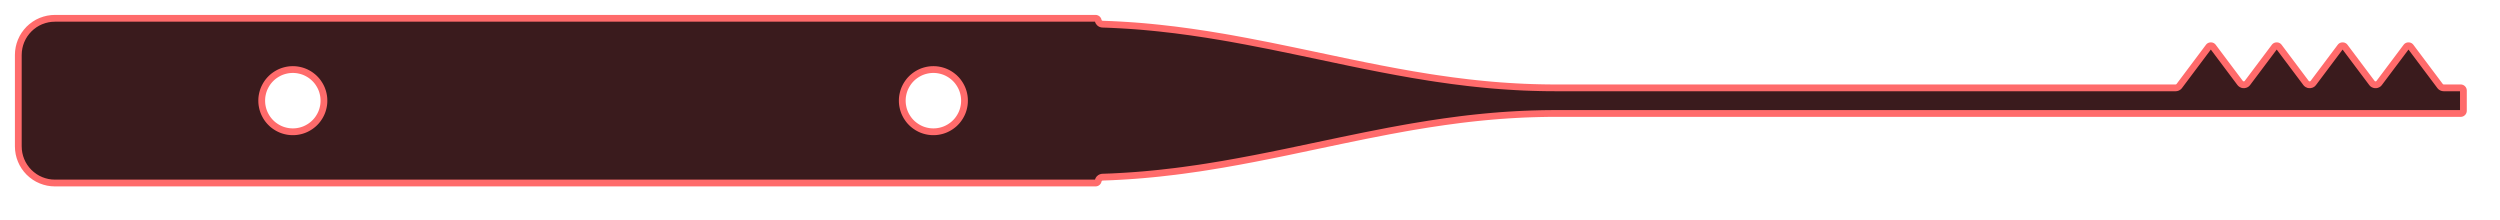
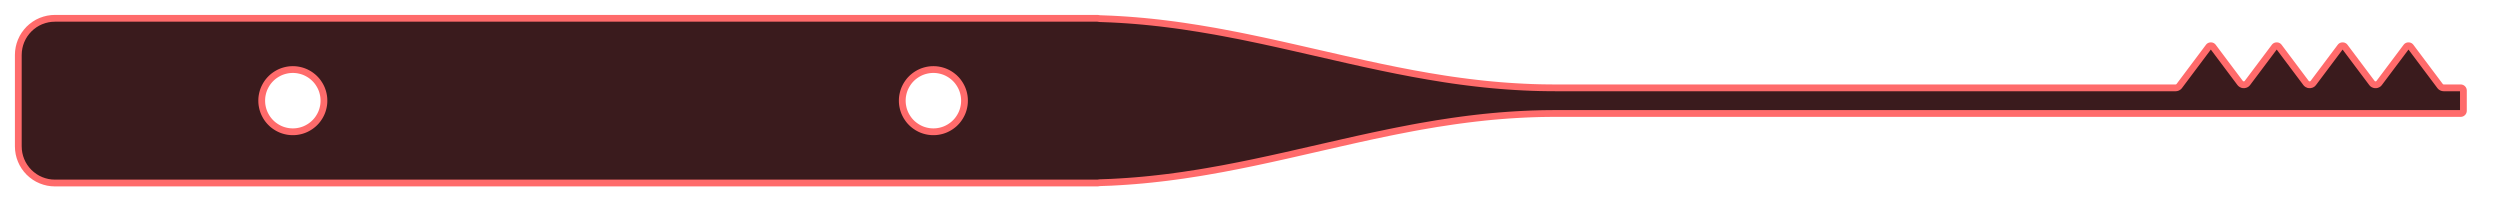
<svg xmlns="http://www.w3.org/2000/svg" width="136.6mm" height="12mm" viewBox="0 0 136.6 12">
-   <path id="wafer-zigzag-rake__full-handle" d="M 59.984,1.067 L 59.965,1.044 L 59.942,1.025 L 59.916,1.012 L 59.888,1.003 L 59.859,1 L 3.005,1 L 2.802,1.01 L 2.612,1.038 L 2.429,1.084 L 2.232,1.153 L 2.059,1.235 L 1.897,1.332 L 1.724,1.461 L 1.584,1.588 L 1.456,1.73 L 1.339,1.887 L 1.241,2.049 L 1.149,2.244 L 1.086,2.422 L 1.041,2.6 L 1.01,2.802 L 1,3.005 L 1,7.995 L 1.01,8.198 L 1.039,8.393 L 1.087,8.583 L 1.152,8.763 L 1.235,8.941 L 1.336,9.109 L 1.453,9.267 L 1.584,9.412 L 1.724,9.539 L 1.897,9.668 L 2.059,9.765 L 2.244,9.851 L 2.422,9.914 L 2.612,9.962 L 2.802,9.99 L 2.999,10 L 59.859,10 L 59.888,9.997 L 59.916,9.989 L 59.942,9.975 L 59.965,9.956 L 59.984,9.933 L 59.998,9.907 L 60.022,9.829 L 60.037,9.8 L 60.066,9.761 L 60.114,9.721 L 60.156,9.699 L 60.203,9.685 L 60.247,9.68 L 60.732,9.662 L 61.165,9.64 L 61.599,9.614 L 62.033,9.584 L 62.465,9.549 L 62.898,9.509 L 63.333,9.466 L 64.198,9.366 L 64.633,9.31 L 65.5,9.188 L 65.933,9.121 L 66.8,8.979 L 67.666,8.825 L 68.533,8.662 L 69.399,8.491 L 70.266,8.314 L 73.3,7.676 L 74.599,7.409 L 75.9,7.155 L 76.766,6.997 L 77.201,6.921 L 78.067,6.779 L 78.932,6.65 L 79.799,6.534 L 80.232,6.482 L 80.668,6.434 L 81.099,6.391 L 81.534,6.351 L 81.968,6.316 L 82.398,6.286 L 82.834,6.26 L 83.268,6.238 L 83.698,6.222 L 84.132,6.21 L 84.568,6.202 L 85.001,6.2 L 134.45,6.2 L 134.479,6.197 L 134.507,6.189 L 134.533,6.175 L 134.556,6.156 L 134.575,6.133 L 134.589,6.107 L 134.597,6.079 L 134.6,6.05 L 134.6,4.95 L 134.597,4.921 L 134.589,4.893 L 134.575,4.867 L 134.556,4.844 L 134.533,4.825 L 134.507,4.811 L 134.479,4.803 L 134.45,4.8 L 133.522,4.8 L 133.486,4.796 L 133.441,4.785 L 133.399,4.765 L 133.362,4.739 L 133.323,4.697 L 131.72,2.56 L 131.699,2.537 L 131.674,2.519 L 131.646,2.507 L 131.615,2.501 L 131.585,2.501 L 131.554,2.507 L 131.526,2.519 L 131.501,2.537 L 131.48,2.56 L 129.997,4.536 L 129.959,4.576 L 129.916,4.604 L 129.869,4.623 L 129.818,4.632 L 129.767,4.63 L 129.732,4.623 L 129.684,4.604 L 129.641,4.576 L 129.603,4.536 L 128.12,2.56 L 128.099,2.537 L 128.074,2.519 L 128.046,2.507 L 128.015,2.501 L 127.985,2.501 L 127.954,2.507 L 127.926,2.519 L 127.901,2.537 L 127.88,2.56 L 126.402,4.53 L 126.359,4.576 L 126.316,4.604 L 126.283,4.618 L 126.218,4.632 L 126.182,4.632 L 126.132,4.623 L 126.07,4.596 L 126.03,4.565 L 126.003,4.536 L 124.52,2.56 L 124.499,2.537 L 124.474,2.519 L 124.446,2.507 L 124.415,2.501 L 124.385,2.501 L 124.354,2.507 L 124.326,2.519 L 124.301,2.537 L 124.28,2.56 L 122.797,4.536 L 122.759,4.576 L 122.716,4.604 L 122.683,4.618 L 122.618,4.632 L 122.582,4.632 L 122.531,4.623 L 122.471,4.596 L 122.43,4.565 L 122.398,4.53 L 120.92,2.56 L 120.899,2.537 L 120.874,2.519 L 120.846,2.507 L 120.815,2.501 L 120.785,2.501 L 120.754,2.507 L 120.726,2.519 L 120.701,2.537 L 120.68,2.56 L 119.073,4.703 L 119.038,4.739 L 119.001,4.765 L 118.959,4.785 L 118.928,4.794 L 118.879,4.8 L 85.001,4.8 L 84.566,4.798 L 84.135,4.79 L 83.699,4.778 L 83.266,4.762 L 82.832,4.74 L 82.399,4.714 L 81.966,4.684 L 81.532,4.649 L 81.099,4.609 L 80.666,4.565 L 80.233,4.518 L 79.366,4.41 L 78.499,4.287 L 78.066,4.221 L 77.199,4.079 L 76.333,3.925 L 75.468,3.762 L 74.601,3.591 L 73.734,3.414 L 70.7,2.776 L 69.4,2.509 L 68.1,2.256 L 67.234,2.097 L 66.801,2.022 L 65.934,1.879 L 65.067,1.75 L 64.2,1.634 L 63.335,1.535 L 62.901,1.491 L 62.467,1.451 L 62.035,1.416 L 61.601,1.386 L 61.166,1.36 L 60.733,1.338 L 60.247,1.32 L 60.203,1.315 L 60.143,1.296 L 60.114,1.279 L 60.076,1.249 L 60.037,1.2 L 60.016,1.157 L 59.998,1.093 Z M 17.692,5.667 L 17.682,5.749 L 17.667,5.832 L 17.649,5.913 L 17.627,5.994 L 17.601,6.073 L 17.571,6.151 L 17.537,6.227 L 17.499,6.301 L 17.458,6.374 L 17.413,6.444 L 17.366,6.513 L 17.314,6.579 L 17.26,6.642 L 17.202,6.702 L 17.142,6.76 L 17.078,6.814 L 17.013,6.865 L 16.945,6.913 L 16.874,6.958 L 16.801,6.999 L 16.727,7.037 L 16.651,7.071 L 16.573,7.101 L 16.494,7.127 L 16.413,7.149 L 16.332,7.167 L 16.249,7.182 L 16.167,7.192 L 16.083,7.198 L 16,7.2 L 15.917,7.198 L 15.833,7.192 L 15.751,7.182 L 15.668,7.167 L 15.587,7.149 L 15.507,7.127 L 15.427,7.101 L 15.349,7.071 L 15.273,7.037 L 15.199,6.999 L 15.126,6.958 L 15.056,6.913 L 14.987,6.865 L 14.921,6.814 L 14.858,6.76 L 14.798,6.702 L 14.74,6.642 L 14.686,6.579 L 14.634,6.513 L 14.586,6.444 L 14.542,6.374 L 14.501,6.301 L 14.463,6.227 L 14.429,6.151 L 14.399,6.073 L 14.373,5.994 L 14.351,5.913 L 14.333,5.832 L 14.318,5.749 L 14.308,5.667 L 14.302,5.583 L 14.3,5.5 L 14.302,5.417 L 14.308,5.333 L 14.318,5.251 L 14.333,5.168 L 14.351,5.087 L 14.373,5.006 L 14.399,4.927 L 14.429,4.849 L 14.463,4.773 L 14.501,4.699 L 14.542,4.626 L 14.586,4.556 L 14.634,4.487 L 14.686,4.421 L 14.74,4.358 L 14.798,4.298 L 14.858,4.24 L 14.921,4.186 L 14.987,4.135 L 15.056,4.087 L 15.126,4.042 L 15.199,4.001 L 15.273,3.963 L 15.349,3.929 L 15.427,3.899 L 15.507,3.873 L 15.587,3.851 L 15.668,3.833 L 15.751,3.818 L 15.833,3.808 L 15.917,3.802 L 16,3.8 L 16.083,3.802 L 16.167,3.808 L 16.249,3.818 L 16.332,3.833 L 16.413,3.851 L 16.494,3.873 L 16.573,3.899 L 16.651,3.929 L 16.727,3.963 L 16.801,4.001 L 16.874,4.042 L 16.945,4.087 L 17.013,4.135 L 17.078,4.186 L 17.142,4.24 L 17.202,4.298 L 17.26,4.358 L 17.314,4.421 L 17.366,4.487 L 17.413,4.556 L 17.458,4.626 L 17.499,4.699 L 17.537,4.773 L 17.571,4.849 L 17.601,4.927 L 17.627,5.006 L 17.649,5.087 L 17.667,5.168 L 17.682,5.251 L 17.692,5.333 L 17.698,5.417 L 17.7,5.5 L 17.698,5.583 Z M 52.698,5.583 L 52.692,5.667 L 52.682,5.749 L 52.667,5.832 L 52.649,5.913 L 52.627,5.994 L 52.601,6.073 L 52.571,6.151 L 52.537,6.227 L 52.499,6.301 L 52.458,6.374 L 52.413,6.444 L 52.365,6.513 L 52.314,6.579 L 52.26,6.642 L 52.202,6.702 L 52.142,6.76 L 52.078,6.814 L 52.013,6.865 L 51.944,6.913 L 51.874,6.958 L 51.801,6.999 L 51.727,7.037 L 51.651,7.071 L 51.573,7.101 L 51.493,7.127 L 51.413,7.149 L 51.332,7.167 L 51.249,7.182 L 51.167,7.192 L 51.083,7.198 L 51,7.2 L 50.917,7.198 L 50.833,7.192 L 50.751,7.182 L 50.668,7.167 L 50.587,7.149 L 50.507,7.127 L 50.427,7.101 L 50.349,7.071 L 50.273,7.037 L 50.199,6.999 L 50.126,6.958 L 50.056,6.913 L 49.987,6.865 L 49.922,6.814 L 49.858,6.76 L 49.798,6.702 L 49.74,6.642 L 49.686,6.579 L 49.635,6.513 L 49.587,6.444 L 49.542,6.374 L 49.501,6.301 L 49.463,6.227 L 49.429,6.151 L 49.399,6.073 L 49.373,5.994 L 49.351,5.913 L 49.333,5.832 L 49.318,5.749 L 49.308,5.667 L 49.302,5.583 L 49.3,5.5 L 49.302,5.417 L 49.308,5.333 L 49.318,5.251 L 49.333,5.168 L 49.351,5.087 L 49.373,5.006 L 49.399,4.927 L 49.429,4.849 L 49.463,4.773 L 49.501,4.699 L 49.542,4.626 L 49.587,4.556 L 49.635,4.487 L 49.686,4.421 L 49.74,4.358 L 49.798,4.298 L 49.858,4.24 L 49.922,4.186 L 49.987,4.135 L 50.056,4.087 L 50.126,4.042 L 50.199,4.001 L 50.273,3.963 L 50.349,3.929 L 50.427,3.899 L 50.507,3.873 L 50.587,3.851 L 50.668,3.833 L 50.751,3.818 L 50.833,3.808 L 50.917,3.802 L 51,3.8 L 51.083,3.802 L 51.167,3.808 L 51.249,3.818 L 51.332,3.833 L 51.413,3.851 L 51.493,3.873 L 51.573,3.899 L 51.651,3.929 L 51.727,3.963 L 51.801,4.001 L 51.874,4.042 L 51.944,4.087 L 52.013,4.135 L 52.078,4.186 L 52.142,4.24 L 52.202,4.298 L 52.26,4.358 L 52.314,4.421 L 52.365,4.487 L 52.413,4.556 L 52.458,4.626 L 52.499,4.699 L 52.537,4.773 L 52.571,4.849 L 52.601,4.927 L 52.627,5.006 L 52.649,5.087 L 52.667,5.168 L 52.682,5.251 L 52.692,5.333 L 52.698,5.417 L 52.7,5.5 Z" fill="#3a1b1d" stroke="#ff6b6b" stroke-width="1.4" vector-effect="non-scaling-stroke" />
+   <path id="wafer-zigzag-rake__full-handle" d="M 3.005,1 L 2.802,1.01 L 2.612,1.038 L 2.429,1.084 L 2.232,1.153 L 2.059,1.235 L 1.897,1.332 L 1.724,1.461 L 1.584,1.588 L 1.456,1.73 L 1.339,1.887 L 1.241,2.049 L 1.149,2.244 L 1.086,2.422 L 1.041,2.6 L 1.01,2.802 L 1,3.005 L 1,7.995 L 1.01,8.198 L 1.039,8.393 L 1.087,8.583 L 1.152,8.763 L 1.235,8.941 L 1.336,9.109 L 1.453,9.267 L 1.584,9.412 L 1.724,9.539 L 1.897,9.668 L 2.059,9.765 L 2.244,9.851 L 2.422,9.914 L 2.612,9.962 L 2.802,9.99 L 2.999,10 L 59.974,10 L 60.086,9.983 L 60.733,9.959 L 61.167,9.935 L 61.598,9.907 L 62.033,9.874 L 62.467,9.836 L 62.899,9.793 L 63.334,9.745 L 63.766,9.694 L 64.198,9.637 L 64.633,9.577 L 65.498,9.444 L 65.933,9.371 L 66.8,9.217 L 67.665,9.05 L 68.532,8.873 L 69.399,8.687 L 70.266,8.495 L 73.3,7.803 L 74.166,7.608 L 75.032,7.419 L 75.899,7.238 L 76.334,7.15 L 77.199,6.983 L 77.632,6.904 L 78.501,6.756 L 79.365,6.624 L 79.801,6.563 L 80.232,6.507 L 80.665,6.455 L 81.101,6.407 L 81.532,6.364 L 81.968,6.326 L 82.401,6.293 L 82.832,6.265 L 83.265,6.242 L 83.701,6.223 L 84.134,6.21 L 84.568,6.203 L 85.001,6.2 L 134.45,6.2 L 134.479,6.197 L 134.507,6.189 L 134.533,6.175 L 134.556,6.156 L 134.575,6.133 L 134.589,6.107 L 134.597,6.079 L 134.6,6.05 L 134.6,4.95 L 134.597,4.921 L 134.589,4.893 L 134.575,4.867 L 134.556,4.844 L 134.533,4.825 L 134.507,4.811 L 134.479,4.803 L 134.45,4.8 L 133.522,4.8 L 133.486,4.796 L 133.441,4.785 L 133.399,4.765 L 133.362,4.739 L 133.323,4.697 L 131.72,2.56 L 131.699,2.537 L 131.674,2.519 L 131.646,2.507 L 131.615,2.501 L 131.585,2.501 L 131.554,2.507 L 131.526,2.519 L 131.501,2.537 L 131.48,2.56 L 129.997,4.536 L 129.959,4.576 L 129.916,4.604 L 129.869,4.623 L 129.818,4.632 L 129.767,4.63 L 129.732,4.623 L 129.684,4.604 L 129.641,4.576 L 129.603,4.536 L 128.12,2.56 L 128.099,2.537 L 128.074,2.519 L 128.046,2.507 L 128.015,2.501 L 127.985,2.501 L 127.954,2.507 L 127.926,2.519 L 127.901,2.537 L 127.88,2.56 L 126.402,4.53 L 126.359,4.576 L 126.316,4.604 L 126.283,4.618 L 126.218,4.632 L 126.182,4.632 L 126.132,4.623 L 126.07,4.596 L 126.03,4.565 L 126.003,4.536 L 124.52,2.56 L 124.499,2.537 L 124.474,2.519 L 124.446,2.507 L 124.415,2.501 L 124.385,2.501 L 124.354,2.507 L 124.326,2.519 L 124.301,2.537 L 124.28,2.56 L 122.797,4.536 L 122.759,4.576 L 122.716,4.604 L 122.683,4.618 L 122.618,4.632 L 122.582,4.632 L 122.531,4.623 L 122.471,4.596 L 122.43,4.565 L 122.398,4.53 L 120.92,2.56 L 120.899,2.537 L 120.874,2.519 L 120.846,2.507 L 120.815,2.501 L 120.785,2.501 L 120.754,2.507 L 120.726,2.519 L 120.701,2.537 L 120.68,2.56 L 119.073,4.703 L 119.038,4.739 L 119.001,4.765 L 118.959,4.785 L 118.928,4.794 L 118.879,4.8 L 85.001,4.8 L 84.566,4.797 L 84.135,4.79 L 83.699,4.777 L 83.266,4.758 L 82.832,4.735 L 82.399,4.707 L 81.966,4.674 L 81.535,4.636 L 81.099,4.593 L 80.666,4.545 L 80.232,4.493 L 79.799,4.437 L 79.366,4.377 L 78.933,4.312 L 78.066,4.171 L 77.201,4.017 L 76.333,3.85 L 75.467,3.673 L 74.601,3.487 L 73.734,3.295 L 70.7,2.603 L 69.834,2.408 L 68.968,2.219 L 68.101,2.038 L 67.667,1.95 L 66.801,1.784 L 66.367,1.704 L 65.5,1.557 L 64.635,1.424 L 64.202,1.363 L 63.769,1.307 L 63.333,1.254 L 62.9,1.207 L 62.467,1.164 L 62.035,1.126 L 61.602,1.093 L 61.168,1.065 L 60.735,1.042 L 60.086,1.017 L 59.974,1 Z M 17.692,5.667 L 17.682,5.749 L 17.667,5.832 L 17.649,5.913 L 17.627,5.994 L 17.601,6.073 L 17.571,6.151 L 17.537,6.227 L 17.499,6.301 L 17.458,6.374 L 17.413,6.444 L 17.366,6.513 L 17.314,6.579 L 17.26,6.642 L 17.202,6.702 L 17.142,6.76 L 17.078,6.814 L 17.013,6.865 L 16.945,6.913 L 16.874,6.958 L 16.801,6.999 L 16.727,7.037 L 16.651,7.071 L 16.573,7.101 L 16.494,7.127 L 16.413,7.149 L 16.332,7.167 L 16.249,7.182 L 16.167,7.192 L 16.083,7.198 L 16,7.2 L 15.917,7.198 L 15.833,7.192 L 15.751,7.182 L 15.668,7.167 L 15.587,7.149 L 15.507,7.127 L 15.427,7.101 L 15.349,7.071 L 15.273,7.037 L 15.199,6.999 L 15.126,6.958 L 15.056,6.913 L 14.987,6.865 L 14.921,6.814 L 14.858,6.76 L 14.798,6.702 L 14.74,6.642 L 14.686,6.579 L 14.634,6.513 L 14.586,6.444 L 14.542,6.374 L 14.501,6.301 L 14.463,6.227 L 14.429,6.151 L 14.399,6.073 L 14.373,5.994 L 14.351,5.913 L 14.333,5.832 L 14.318,5.749 L 14.308,5.667 L 14.302,5.583 L 14.3,5.5 L 14.302,5.417 L 14.308,5.333 L 14.318,5.251 L 14.333,5.168 L 14.351,5.087 L 14.373,5.006 L 14.399,4.927 L 14.429,4.849 L 14.463,4.773 L 14.501,4.699 L 14.542,4.626 L 14.586,4.556 L 14.634,4.487 L 14.686,4.421 L 14.74,4.358 L 14.798,4.298 L 14.858,4.24 L 14.921,4.186 L 14.987,4.135 L 15.056,4.087 L 15.126,4.042 L 15.199,4.001 L 15.273,3.963 L 15.349,3.929 L 15.427,3.899 L 15.507,3.873 L 15.587,3.851 L 15.668,3.833 L 15.751,3.818 L 15.833,3.808 L 15.917,3.802 L 16,3.8 L 16.083,3.802 L 16.167,3.808 L 16.249,3.818 L 16.332,3.833 L 16.413,3.851 L 16.494,3.873 L 16.573,3.899 L 16.651,3.929 L 16.727,3.963 L 16.801,4.001 L 16.874,4.042 L 16.945,4.087 L 17.013,4.135 L 17.078,4.186 L 17.142,4.24 L 17.202,4.298 L 17.26,4.358 L 17.314,4.421 L 17.366,4.487 L 17.413,4.556 L 17.458,4.626 L 17.499,4.699 L 17.537,4.773 L 17.571,4.849 L 17.601,4.927 L 17.627,5.006 L 17.649,5.087 L 17.667,5.168 L 17.682,5.251 L 17.692,5.333 L 17.698,5.417 L 17.7,5.5 L 17.698,5.583 Z M 52.698,5.583 L 52.692,5.667 L 52.682,5.749 L 52.667,5.832 L 52.649,5.913 L 52.627,5.994 L 52.601,6.073 L 52.571,6.151 L 52.537,6.227 L 52.499,6.301 L 52.458,6.374 L 52.413,6.444 L 52.365,6.513 L 52.314,6.579 L 52.26,6.642 L 52.202,6.702 L 52.142,6.76 L 52.078,6.814 L 52.013,6.865 L 51.944,6.913 L 51.874,6.958 L 51.801,6.999 L 51.727,7.037 L 51.651,7.071 L 51.573,7.101 L 51.493,7.127 L 51.413,7.149 L 51.332,7.167 L 51.249,7.182 L 51.167,7.192 L 51.083,7.198 L 51,7.2 L 50.917,7.198 L 50.833,7.192 L 50.751,7.182 L 50.668,7.167 L 50.587,7.149 L 50.507,7.127 L 50.427,7.101 L 50.349,7.071 L 50.273,7.037 L 50.199,6.999 L 50.126,6.958 L 50.056,6.913 L 49.987,6.865 L 49.922,6.814 L 49.858,6.76 L 49.798,6.702 L 49.74,6.642 L 49.686,6.579 L 49.635,6.513 L 49.587,6.444 L 49.542,6.374 L 49.501,6.301 L 49.463,6.227 L 49.429,6.151 L 49.399,6.073 L 49.373,5.994 L 49.351,5.913 L 49.333,5.832 L 49.318,5.749 L 49.308,5.667 L 49.302,5.583 L 49.3,5.5 L 49.302,5.417 L 49.308,5.333 L 49.318,5.251 L 49.333,5.168 L 49.351,5.087 L 49.373,5.006 L 49.399,4.927 L 49.429,4.849 L 49.463,4.773 L 49.501,4.699 L 49.542,4.626 L 49.587,4.556 L 49.635,4.487 L 49.686,4.421 L 49.74,4.358 L 49.798,4.298 L 49.858,4.24 L 49.922,4.186 L 49.987,4.135 L 50.056,4.087 L 50.126,4.042 L 50.199,4.001 L 50.273,3.963 L 50.349,3.929 L 50.427,3.899 L 50.507,3.873 L 50.587,3.851 L 50.668,3.833 L 50.751,3.818 L 50.833,3.808 L 50.917,3.802 L 51,3.8 L 51.083,3.802 L 51.167,3.808 L 51.249,3.818 L 51.332,3.833 L 51.413,3.851 L 51.493,3.873 L 51.573,3.899 L 51.651,3.929 L 51.727,3.963 L 51.801,4.001 L 51.874,4.042 L 51.944,4.087 L 52.013,4.135 L 52.078,4.186 L 52.142,4.24 L 52.202,4.298 L 52.26,4.358 L 52.314,4.421 L 52.365,4.487 L 52.413,4.556 L 52.458,4.626 L 52.499,4.699 L 52.537,4.773 L 52.571,4.849 L 52.601,4.927 L 52.627,5.006 L 52.649,5.087 L 52.667,5.168 L 52.682,5.251 L 52.692,5.333 L 52.698,5.417 L 52.7,5.5 Z" fill="#3a1b1d" stroke="#ff6b6b" stroke-width="1.4" vector-effect="non-scaling-stroke" />
</svg>
